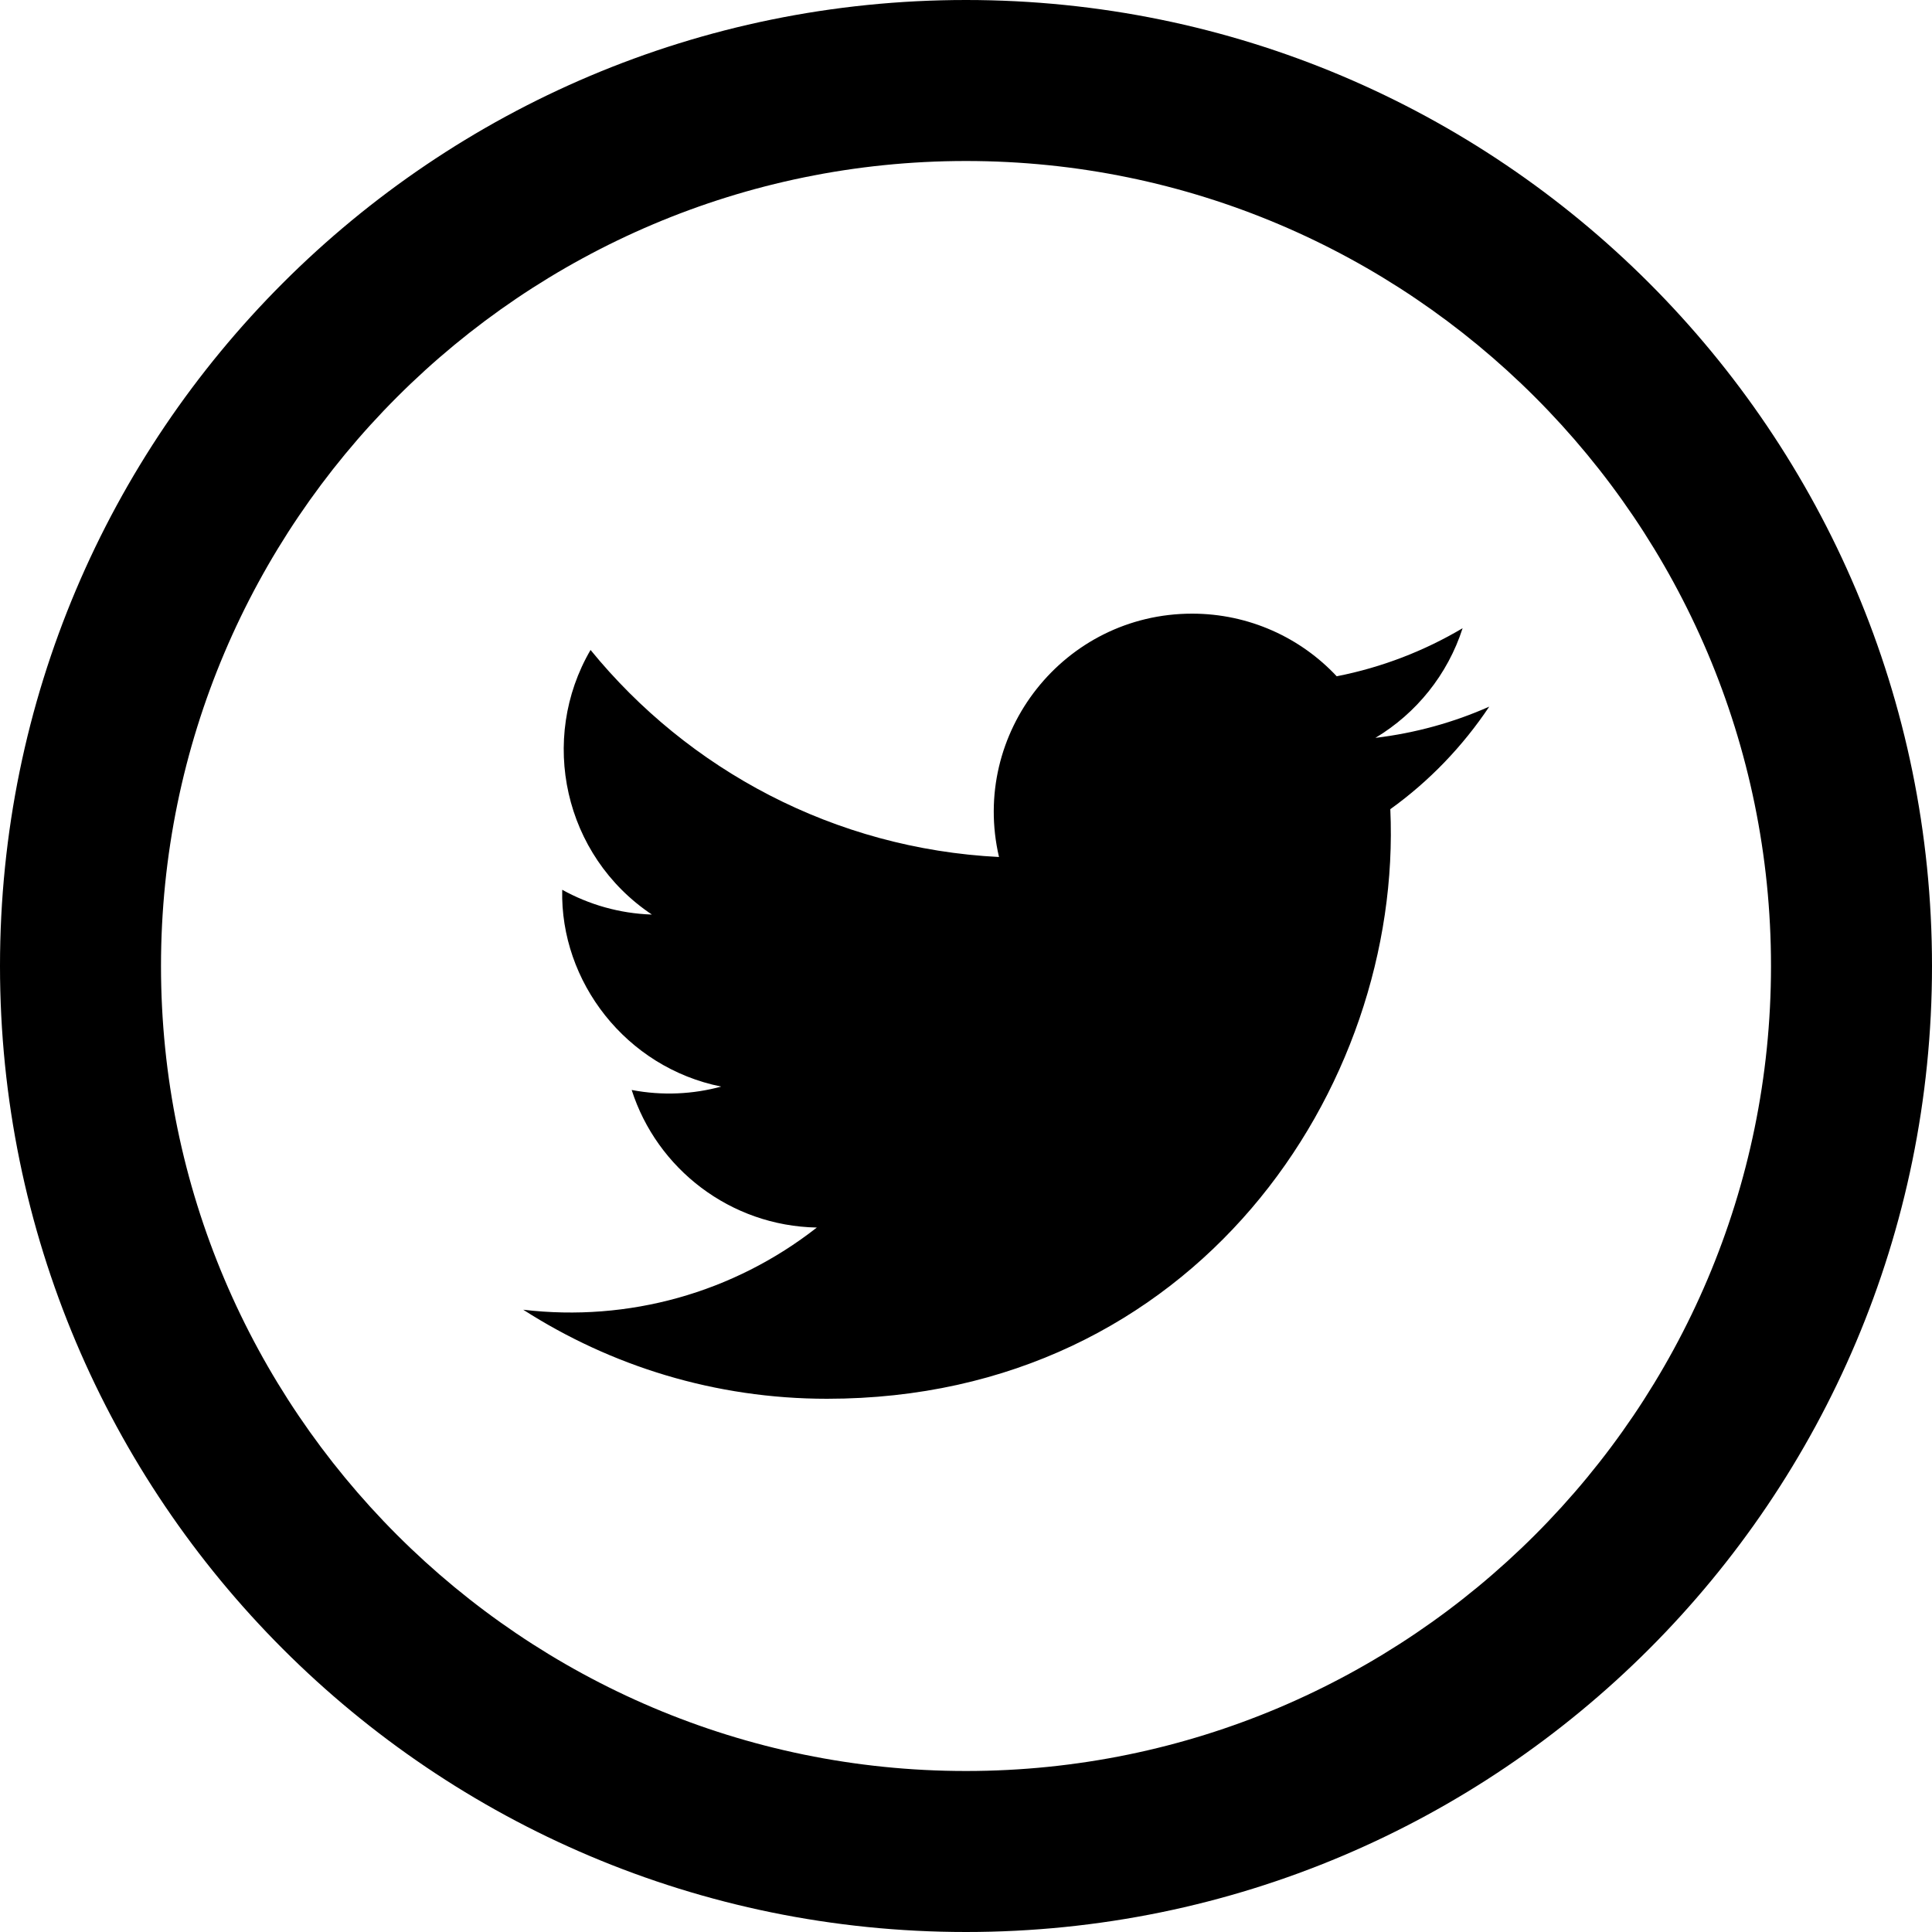
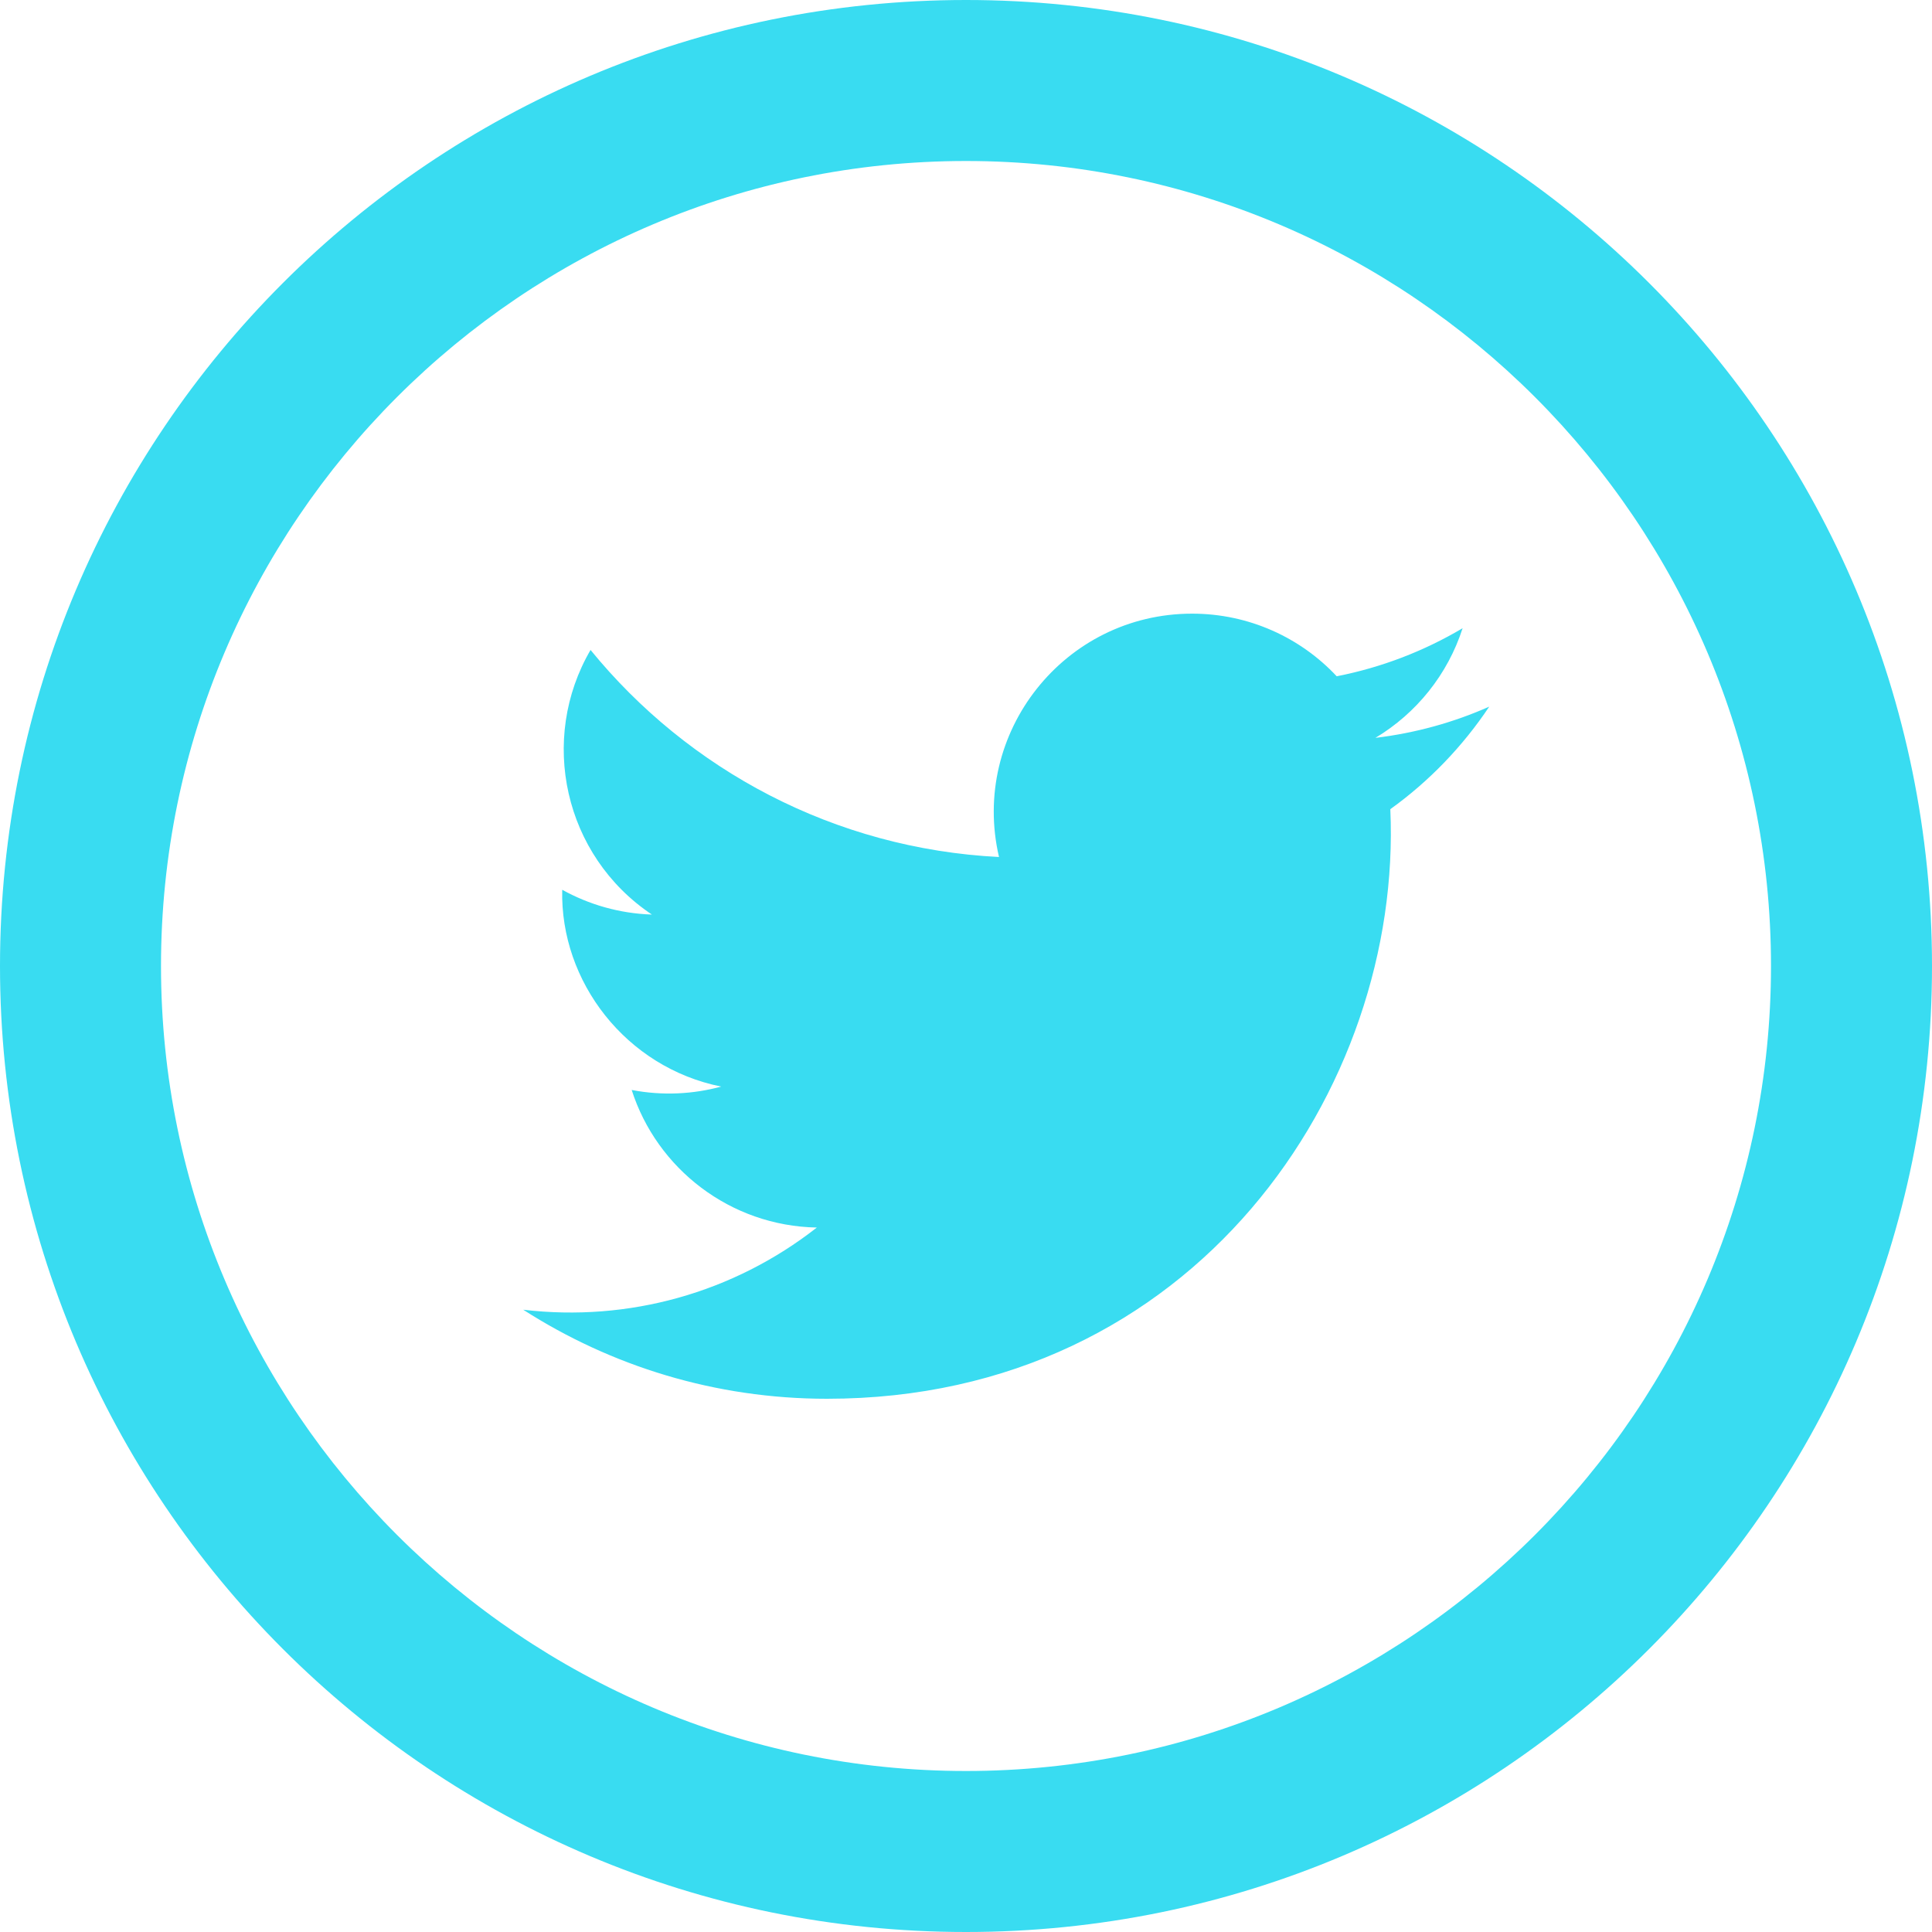
<svg xmlns="http://www.w3.org/2000/svg" width="24" height="24" viewBox="0 0 24 24">
-   <path d="M12 2c5.514 0 10 4.486 10 10s-4.486 10-10 10-10-4.486-10-10 4.486-10 10-10zm0-2c-6.627 0-12 5.373-12 12s5.373 12 12 12 12-5.373 12-12-5.373-12-12-12zm6.5 8.778c-.441.196-.916.328-1.414.388.509-.305.898-.787 1.083-1.362-.476.282-1.003.487-1.564.597-.448-.479-1.089-.778-1.796-.778-1.59 0-2.758 1.483-2.399 3.023-2.045-.103-3.86-1.083-5.074-2.572-.645 1.106-.334 2.554.762 3.287-.403-.013-.782-.124-1.114-.308-.027 1.14.791 2.207 1.975 2.445-.346.094-.726.116-1.112.042.313.978 1.224 1.689 2.3 1.709-1.037.812-2.34 1.175-3.647 1.021 1.09.699 2.383 1.106 3.773 1.106 4.572 0 7.154-3.861 6.998-7.324.482-.346.899-.78 1.229-1.274z" />
+   <path fill="#39dcf1" d="M12 2c5.514 0 10 4.486 10 10s-4.486 10-10 10-10-4.486-10-10 4.486-10 10-10zm0-2c-6.627 0-12 5.373-12 12s5.373 12 12 12 12-5.373 12-12-5.373-12-12-12zm6.5 8.778c-.441.196-.916.328-1.414.388.509-.305.898-.787 1.083-1.362-.476.282-1.003.487-1.564.597-.448-.479-1.089-.778-1.796-.778-1.59 0-2.758 1.483-2.399 3.023-2.045-.103-3.86-1.083-5.074-2.572-.645 1.106-.334 2.554.762 3.287-.403-.013-.782-.124-1.114-.308-.027 1.14.791 2.207 1.975 2.445-.346.094-.726.116-1.112.042.313.978 1.224 1.689 2.3 1.709-1.037.812-2.34 1.175-3.647 1.021 1.09.699 2.383 1.106 3.773 1.106 4.572 0 7.154-3.861 6.998-7.324.482-.346.899-.78 1.229-1.274z" />
</svg>
